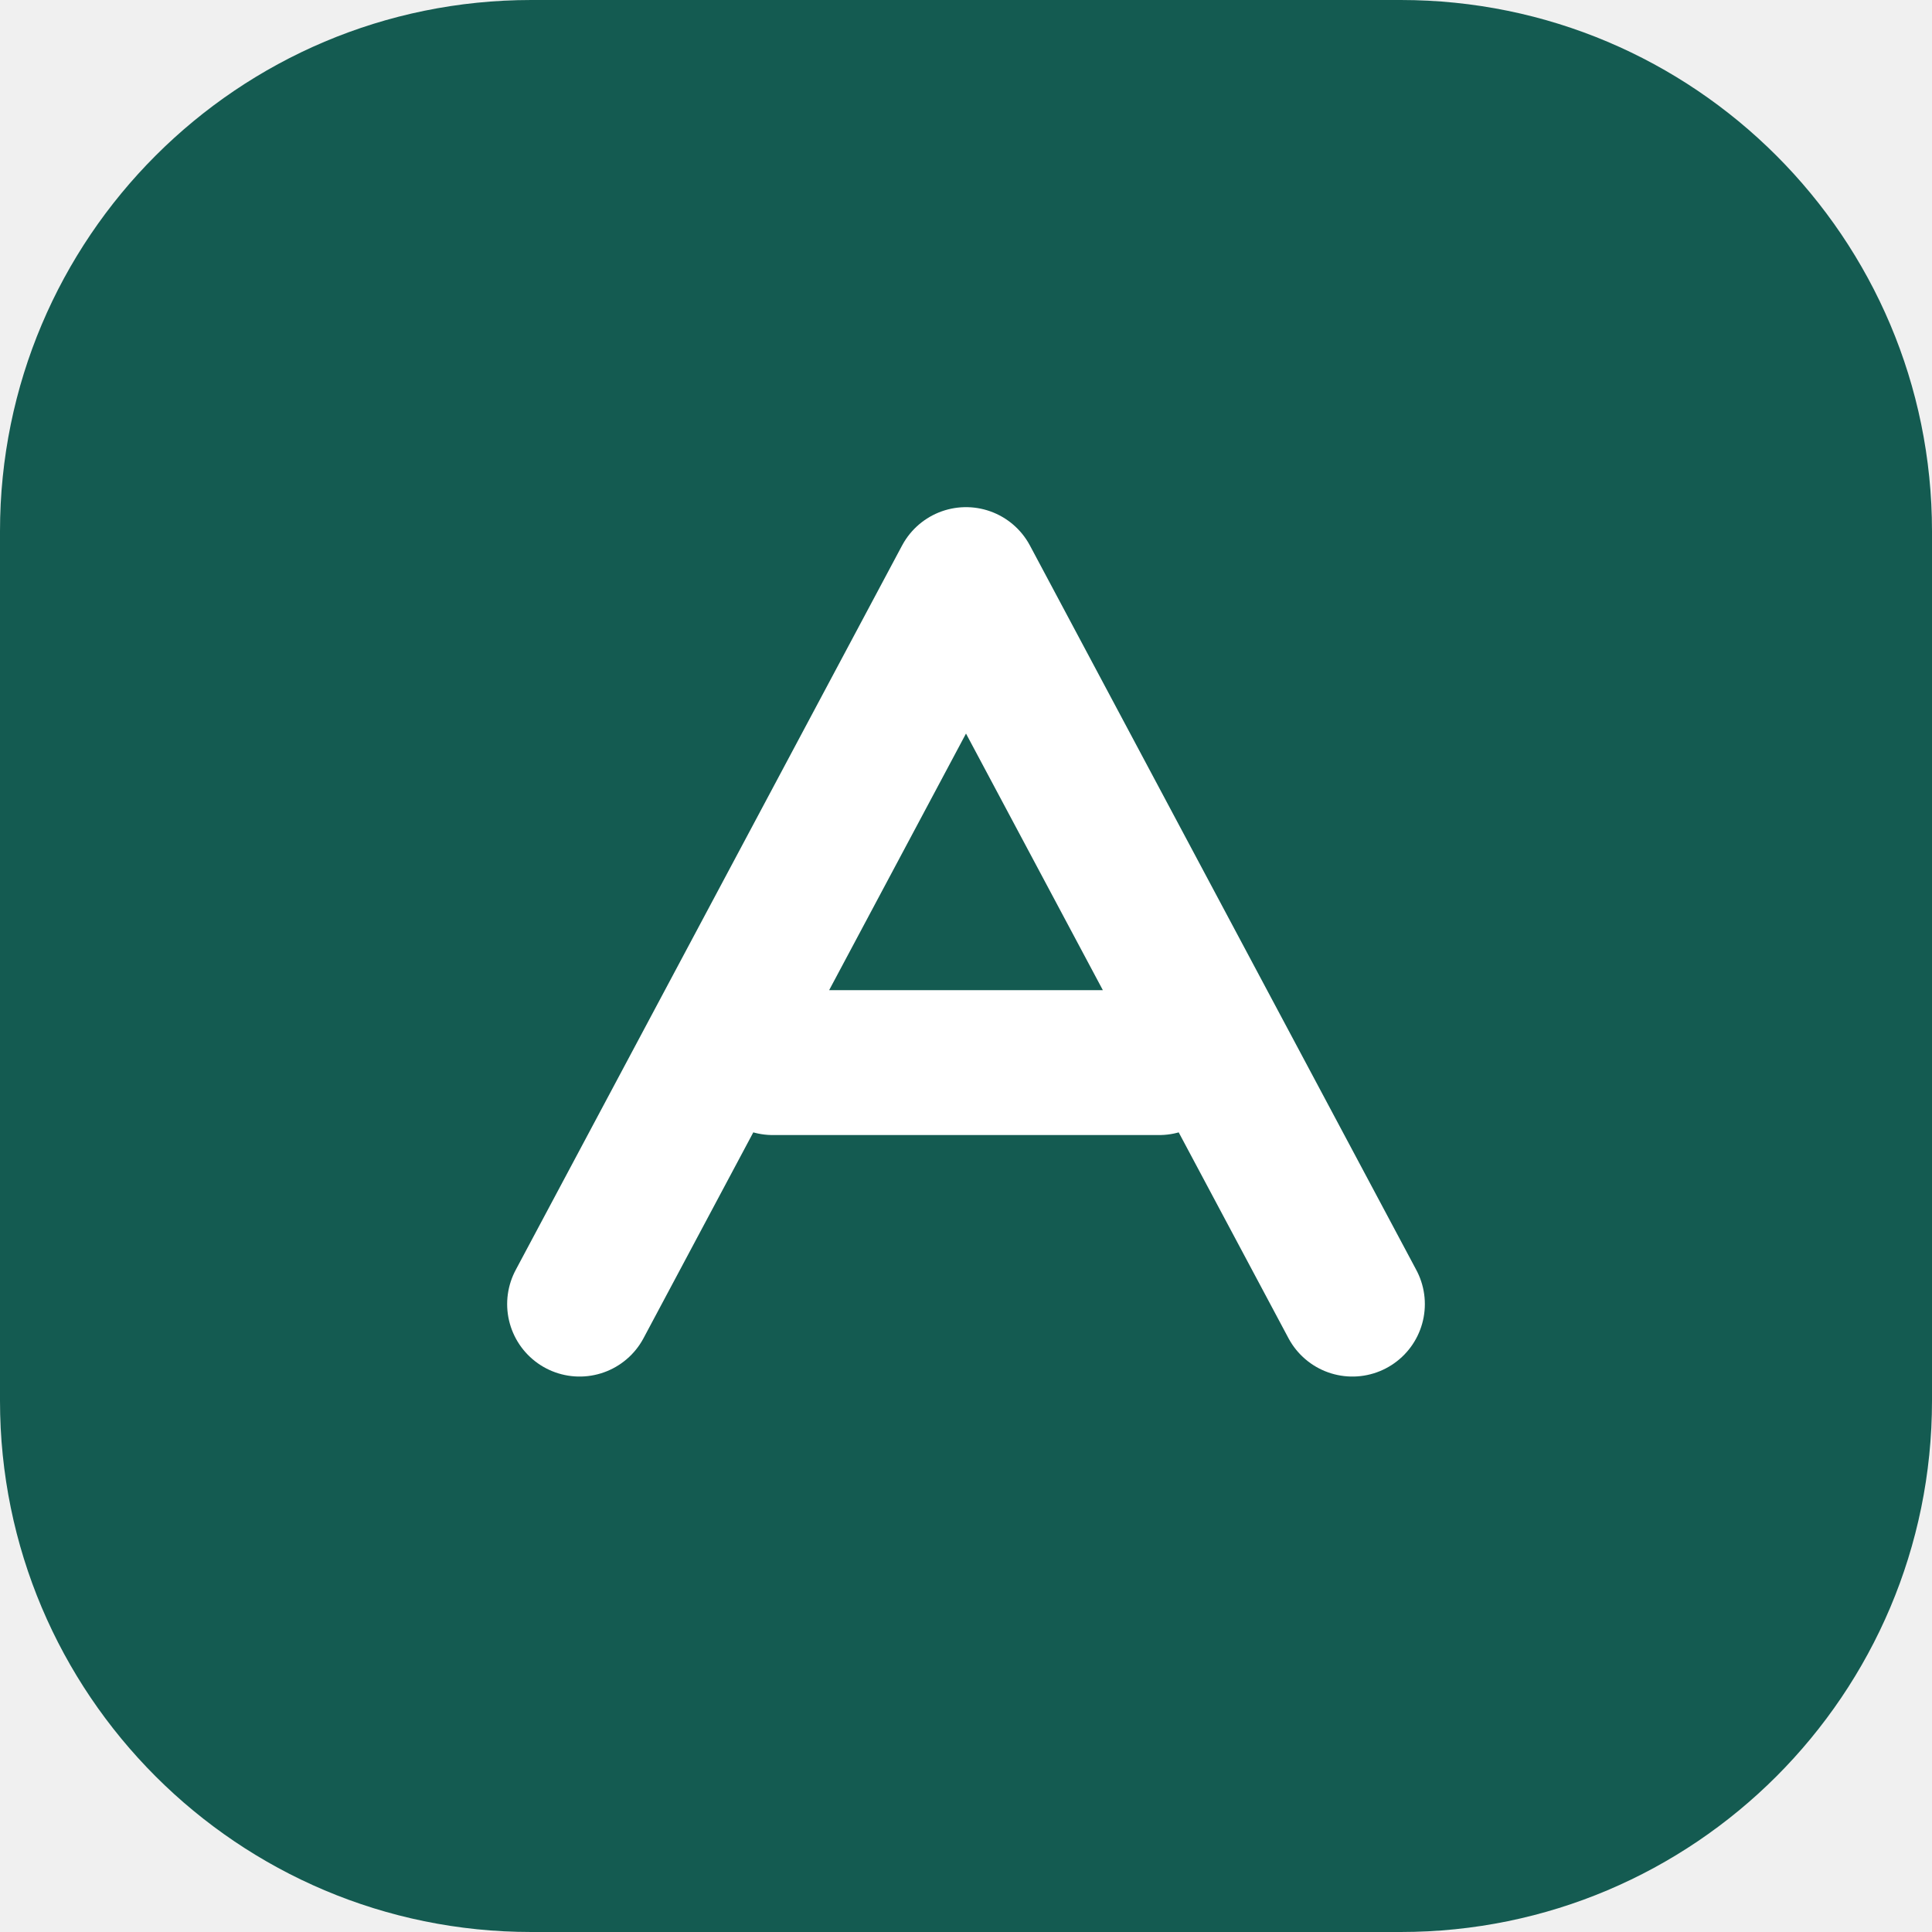
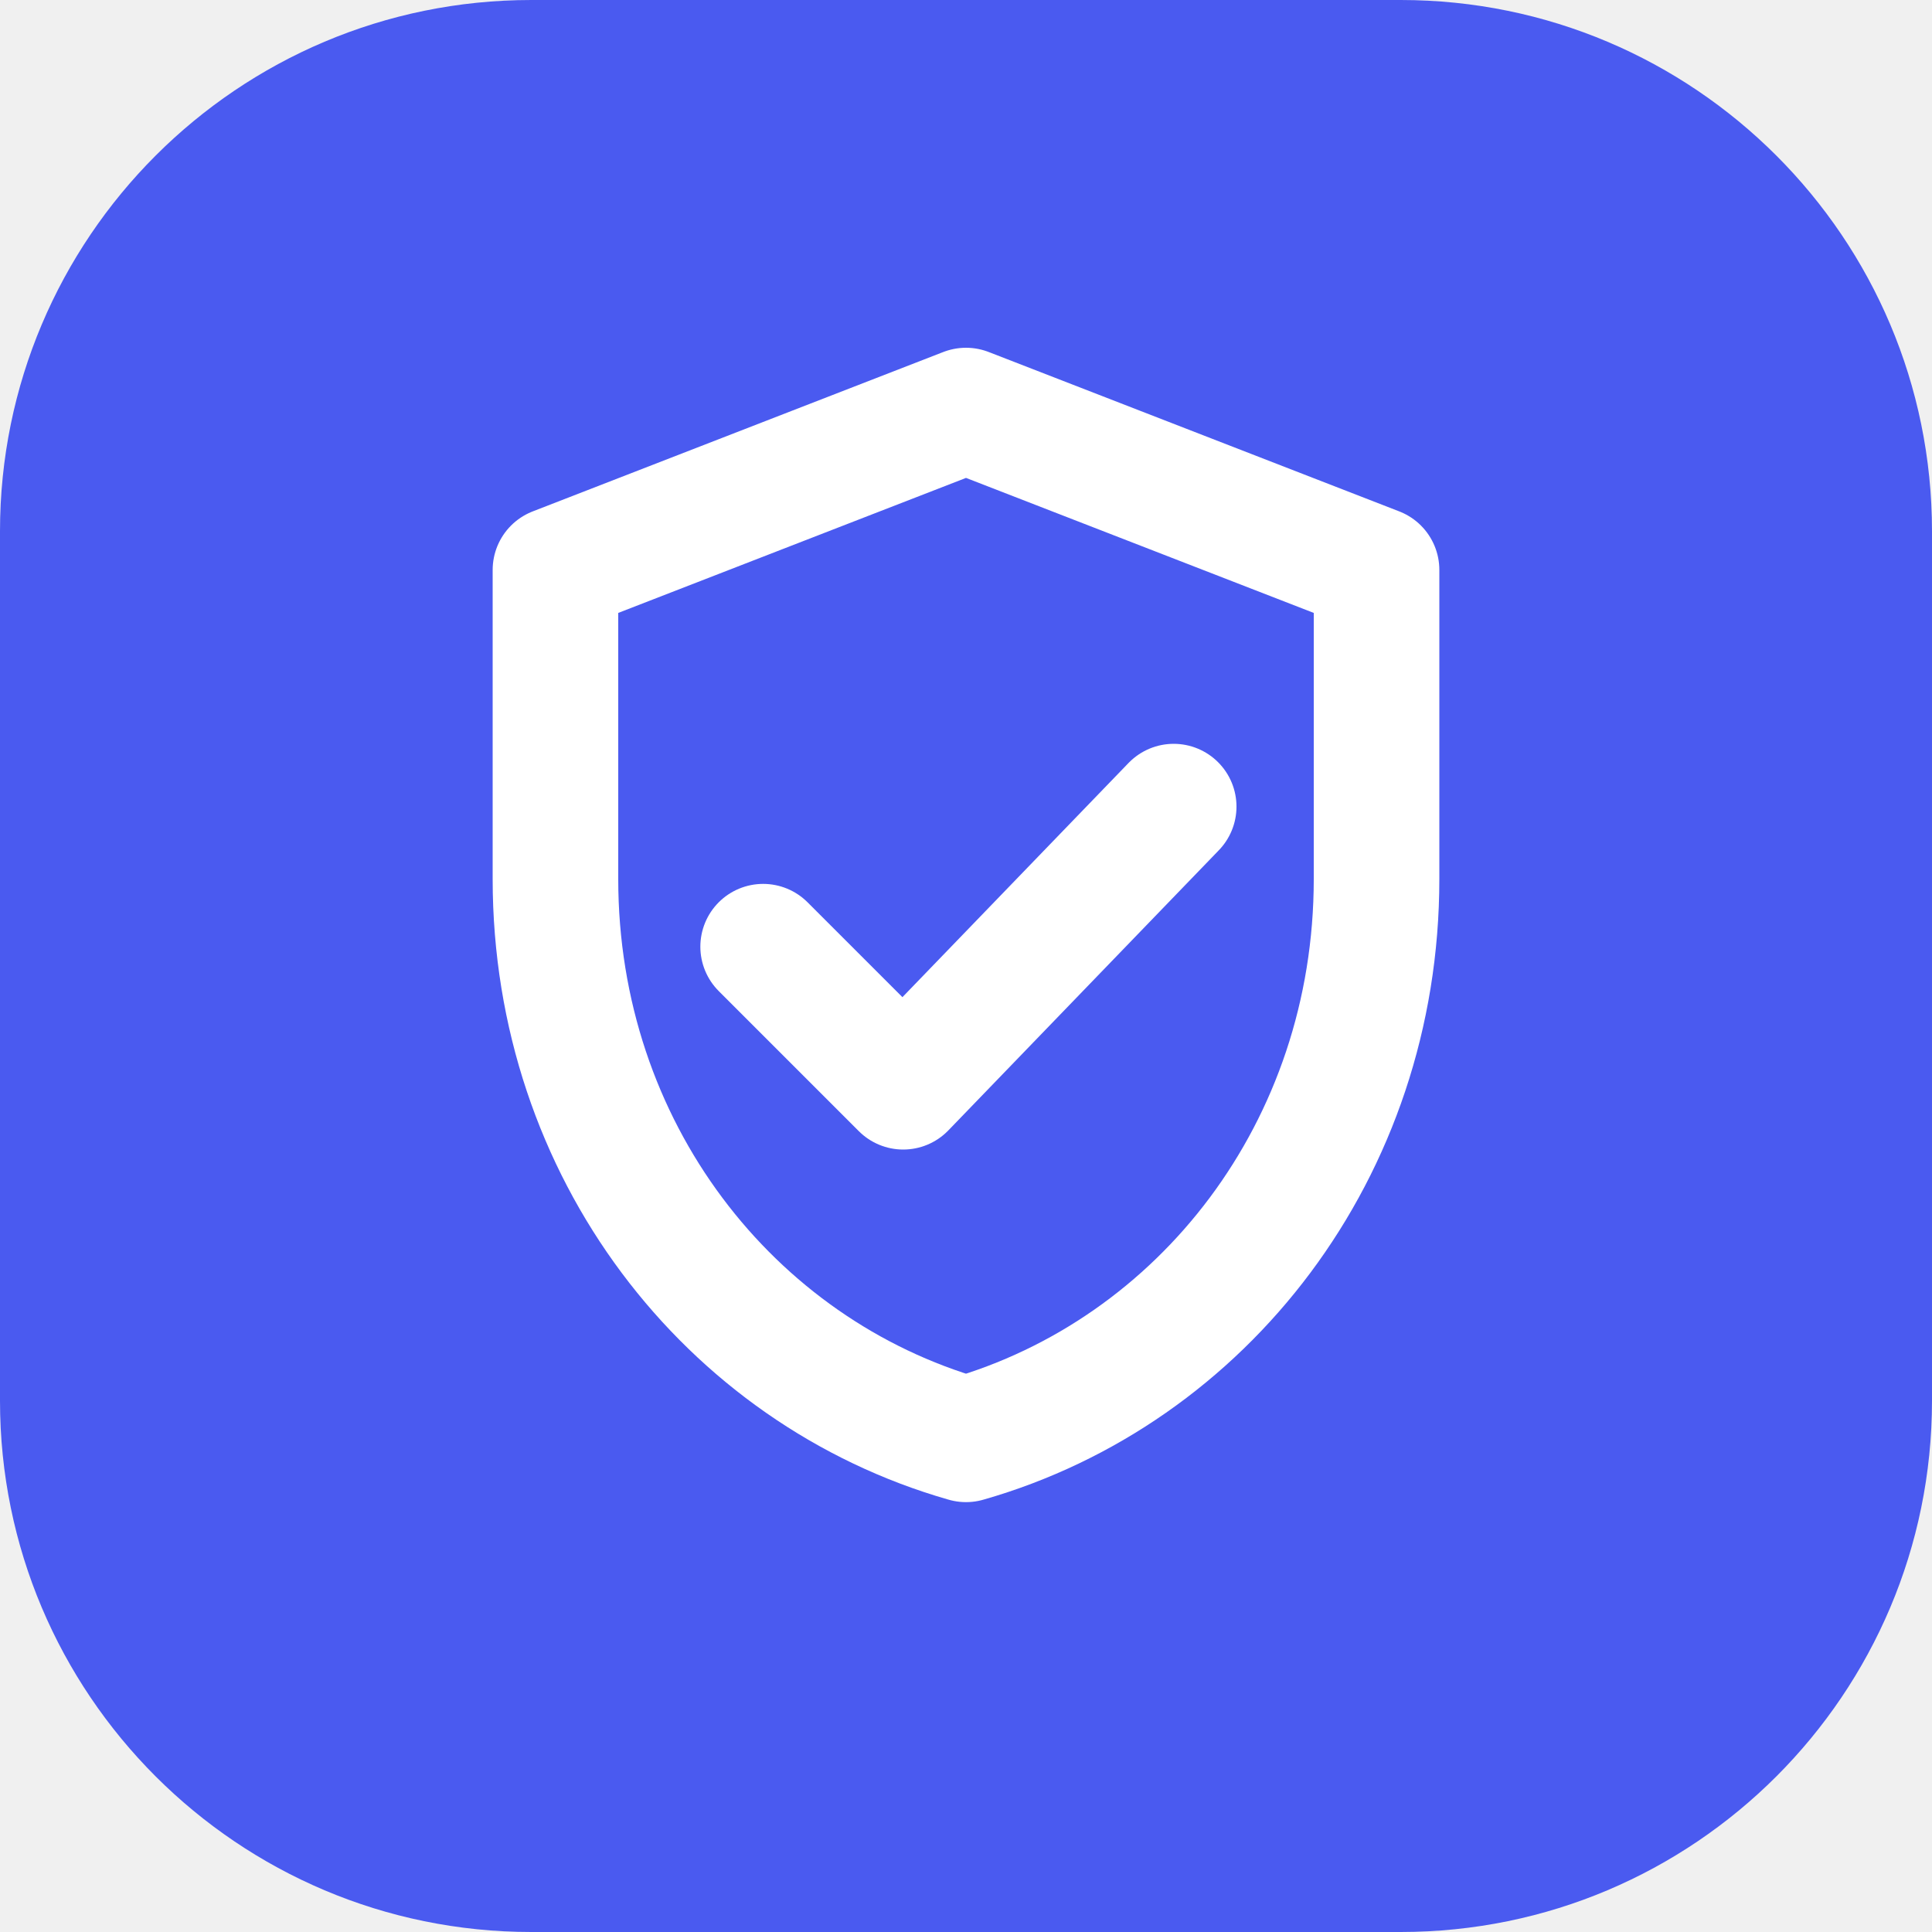
<svg xmlns="http://www.w3.org/2000/svg" viewBox="0 0 40 40">
-   <rect width="40" height="40" rx="11" fill="#145b51" />
-   <path d="M12 27 20 12l8 15M16 22h8" fill="none" stroke="#fff" stroke-width="3" stroke-linecap="round" stroke-linejoin="round" />
+   <rect width="40" height="40" rx="11" fill="#4a5af0" />
+   <path d="M20 8.5 11.5 11.8v6.4c0 5.6 3.6 10.2 8.5 11.6 4.9-1.4 8.5-6 8.5-11.6v-6.4L20 8.5Z" fill="none" stroke="#fff" stroke-width="2.6" stroke-linejoin="round" />
+   <path d="m15.8 19.6 2.9 2.9 5.6-5.8" fill="none" stroke="#fff" stroke-width="2.6" stroke-linecap="round" stroke-linejoin="round" />
</svg>
